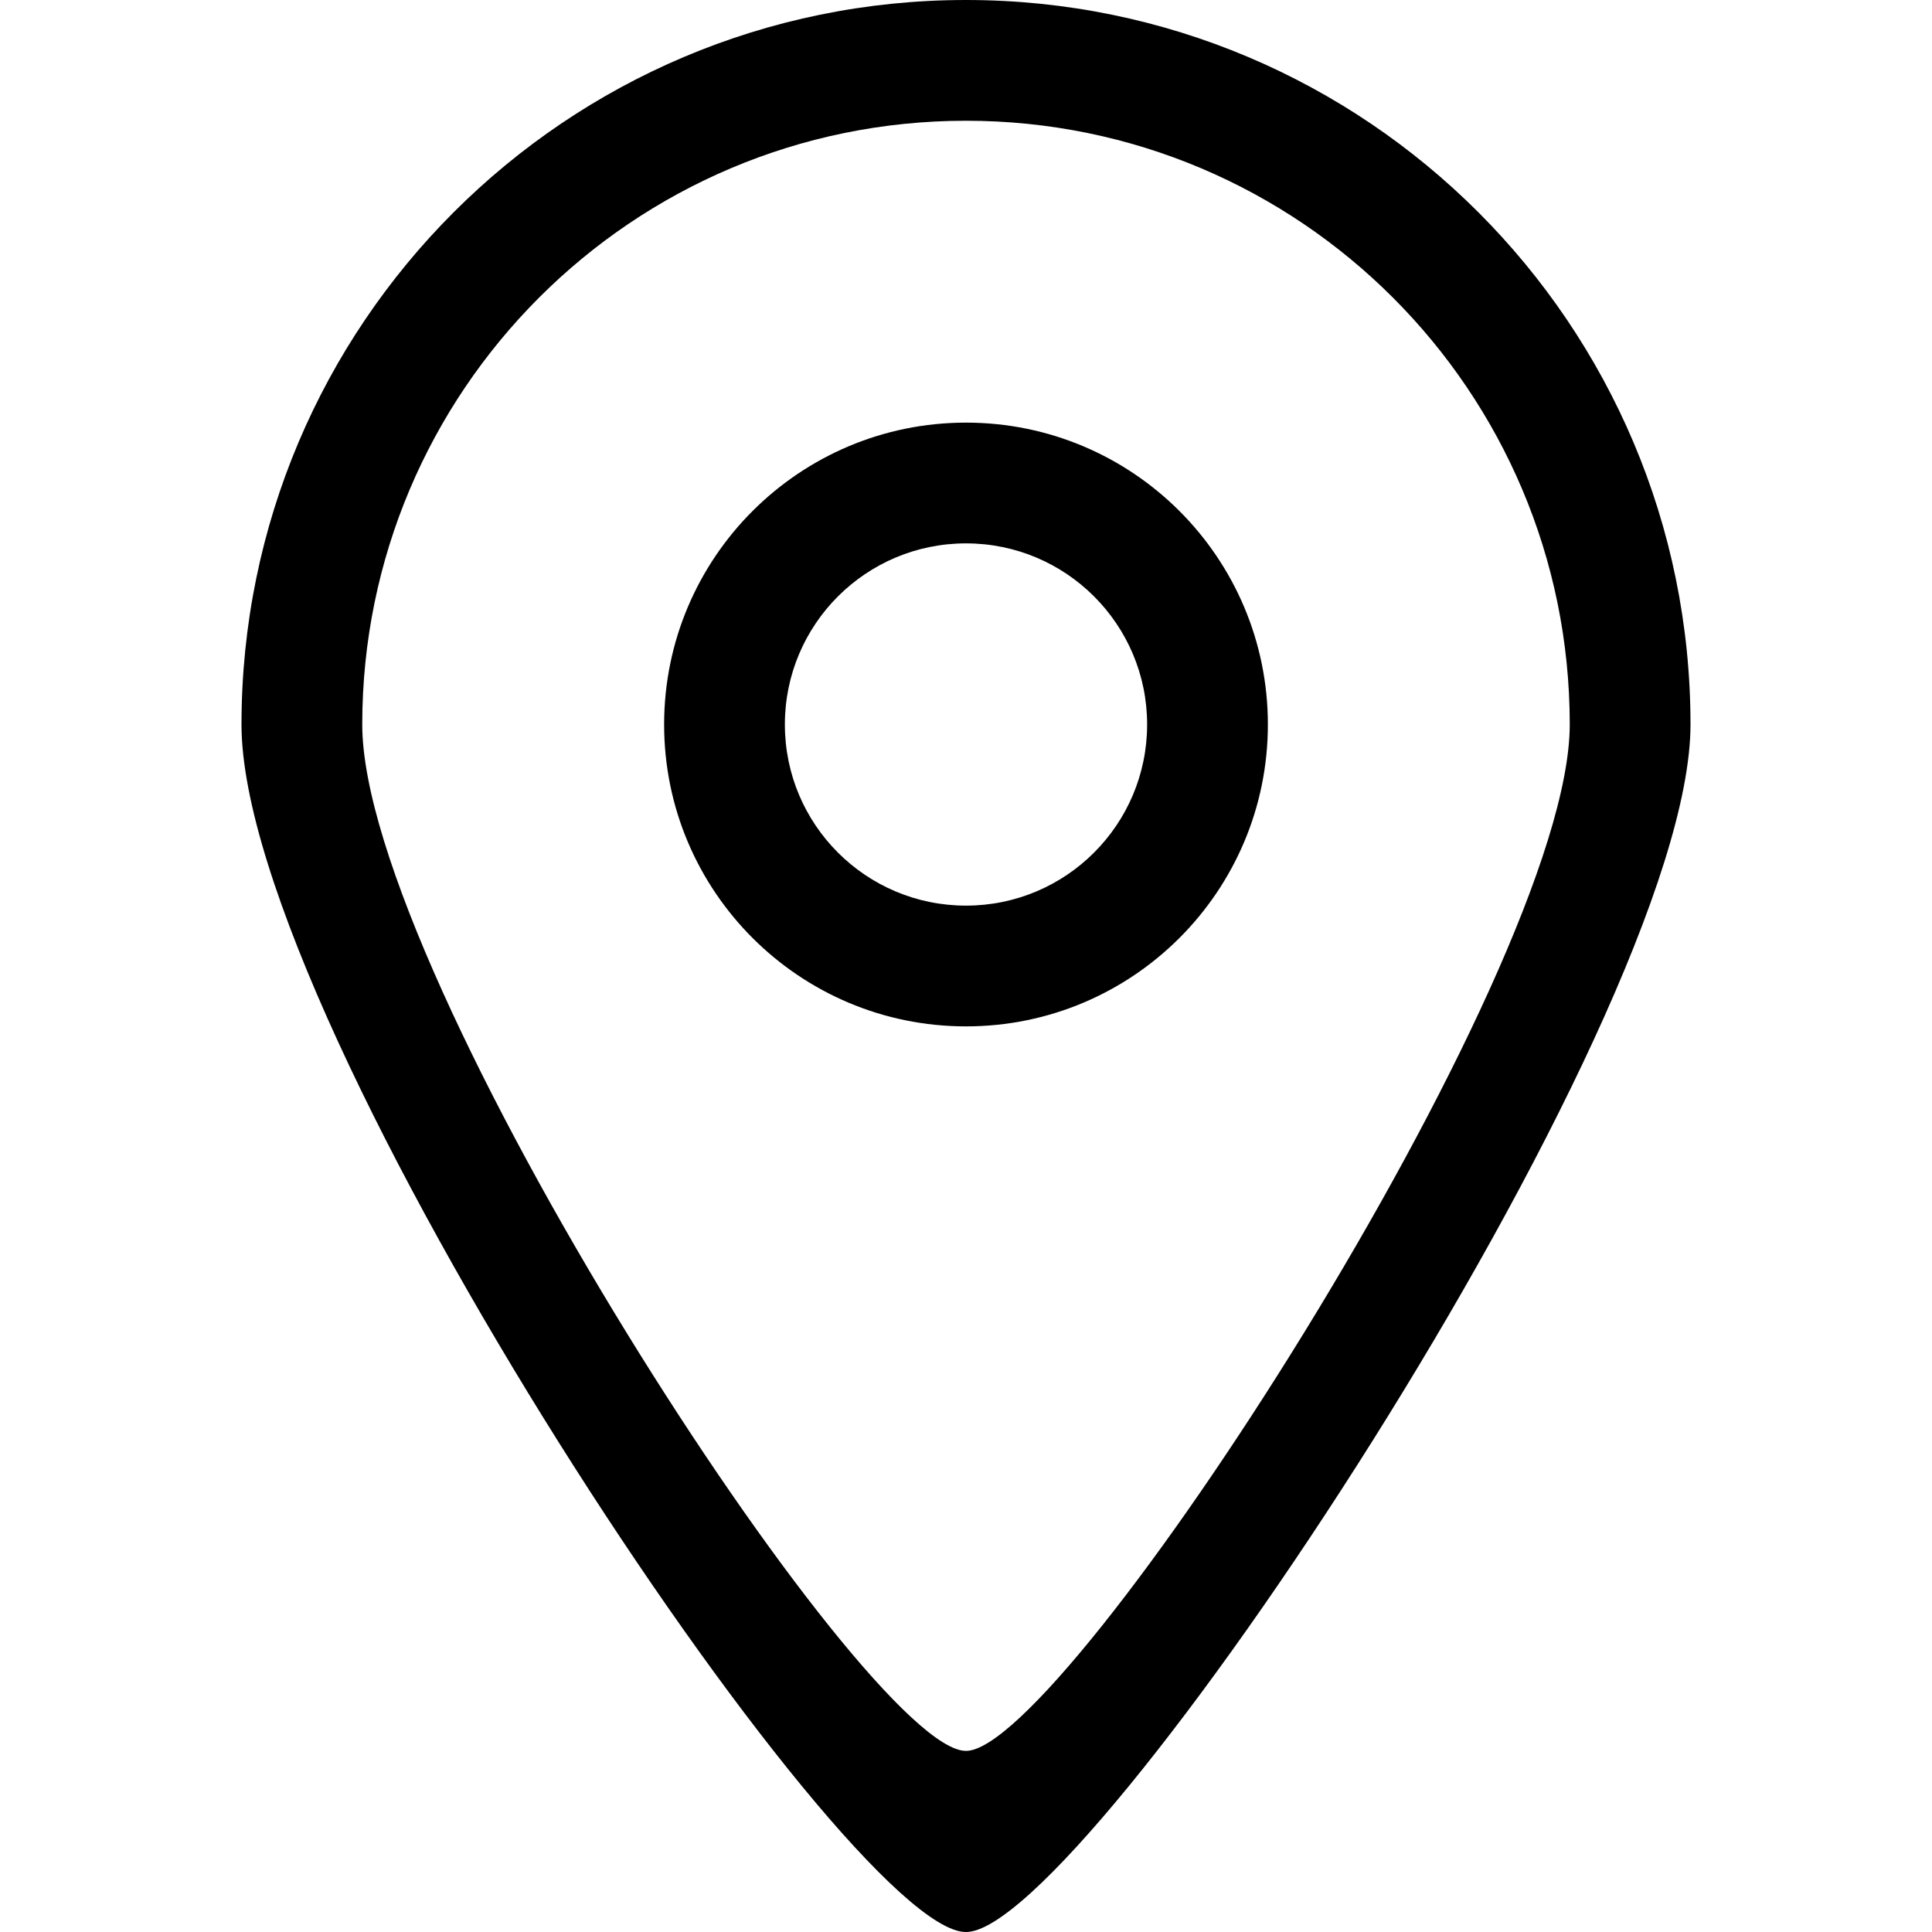
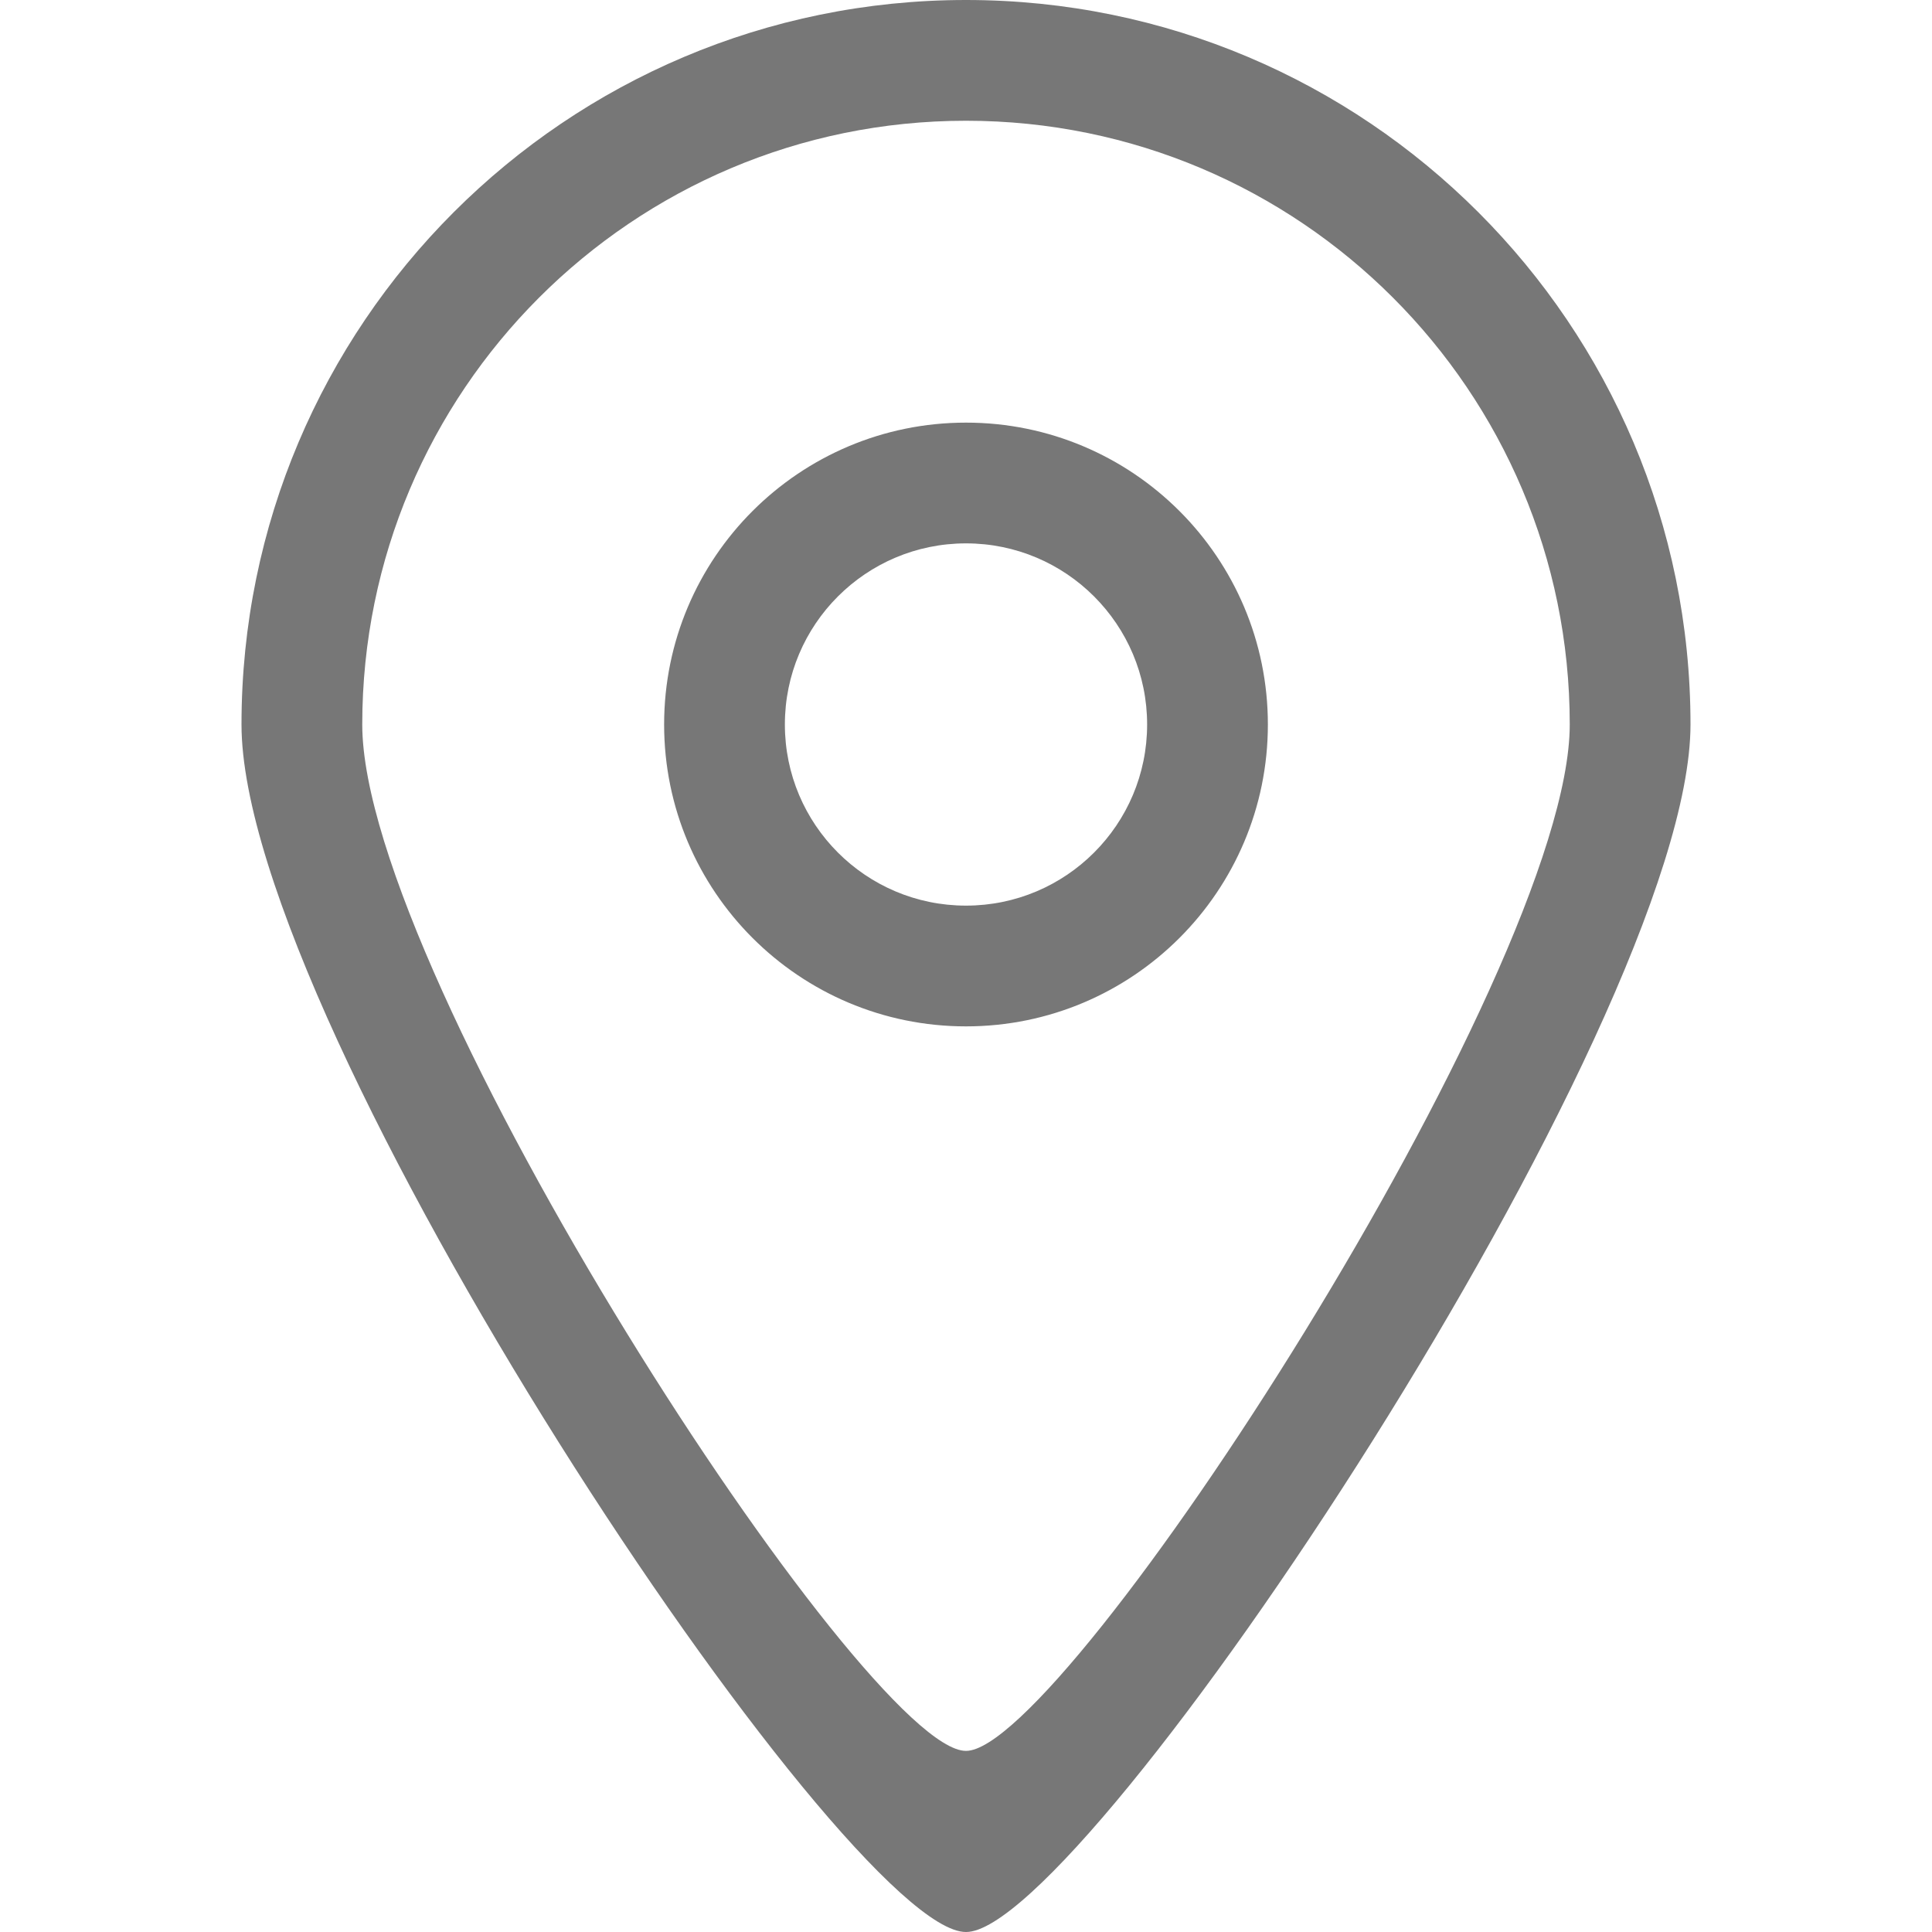
- <svg xmlns="http://www.w3.org/2000/svg" width="20px" height="20px" viewBox="-4 0 32 32" version="1.1" fill="#777777" stroke="#000000">
+ <svg xmlns="http://www.w3.org/2000/svg" width="20px" height="20px" viewBox="-4 0 32 32" version="1.1" fill="#777777" stroke="#777777">
  <g id="SVGRepo_bgCarrier" stroke-width="0" />
-   <g id="SVGRepo_tracerCarrier" stroke-linecap="round" stroke-linejoin="round" stroke="#CCCCCC" stroke-width="0.064" />
+   <g id="SVGRepo_tracerCarrier" stroke-linecap="round" stroke-linejoin="round" stroke="#777777" stroke-width="0.064" />
  <g id="SVGRepo_iconCarrier">
    <defs> </defs>
    <g id="Page-1" stroke="none" stroke-width="1" fill="none" fill-rule="evenodd">
-       <g id="Icon-Set" transform="translate(-104, -411)" fill="#000000">
+       <g id="Icon-Set" transform="translate(-104, -411)" fill="#777777">
        <path d="M116,426 C114.343,426 113,424.657 113,423 C113,421.343 114.343,420 116,420 C117.657,420 119,421.343 119,423 C119,424.657 117.657,426 116,426 L116,426 Z M116,418 C113.239,418 111,420.238 111,423 C111,425.762 113.239,428 116,428 C118.761,428 121,425.762 121,423 C121,420.238 118.761,418 116,418 L116,418 Z M116,440 C114.337,440.009 106,427.181 106,423 C106,417.478 110.477,413 116,413 C121.523,413 126,417.478 126,423 C126,427.125 117.637,440.009 116,440 L116,440 Z M116,411 C109.373,411 104,416.373 104,423 C104,428.018 114.005,443.011 116,443 C117.964,443.011 128,427.95 128,423 C128,416.373 122.627,411 116,411 L116,411 Z" id="location"> </path>
      </g>
    </g>
  </g>
</svg>
